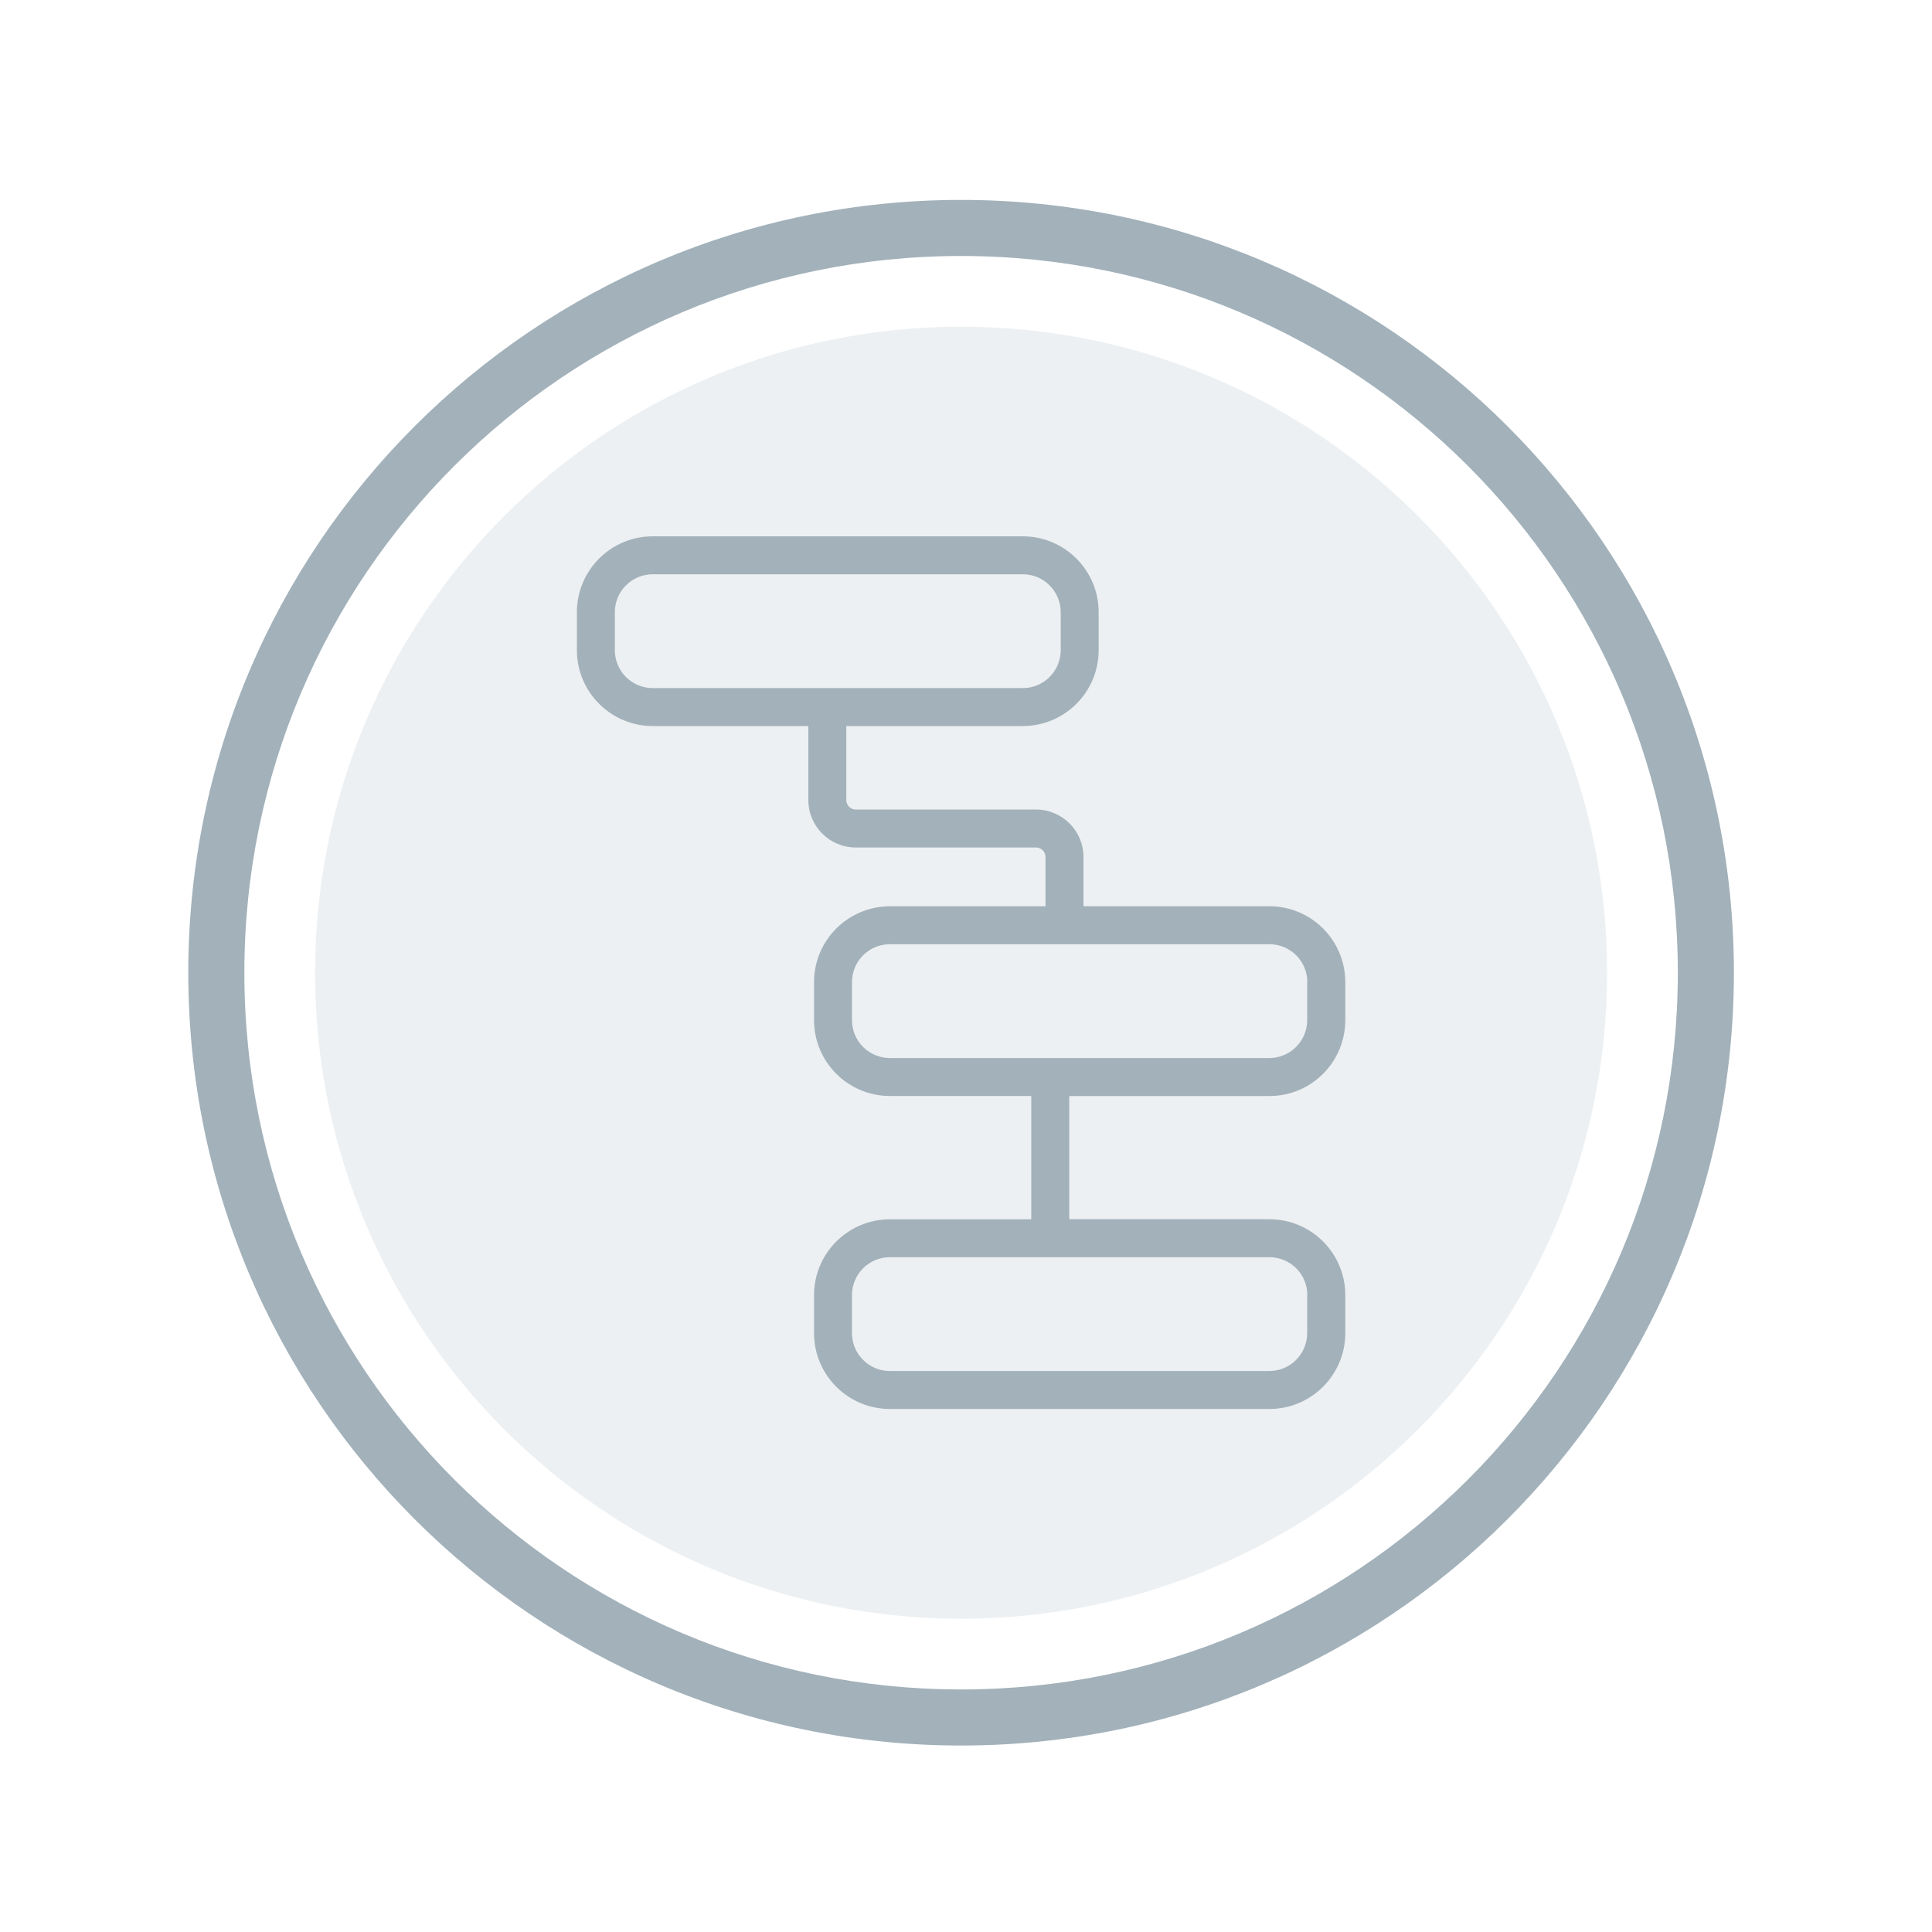
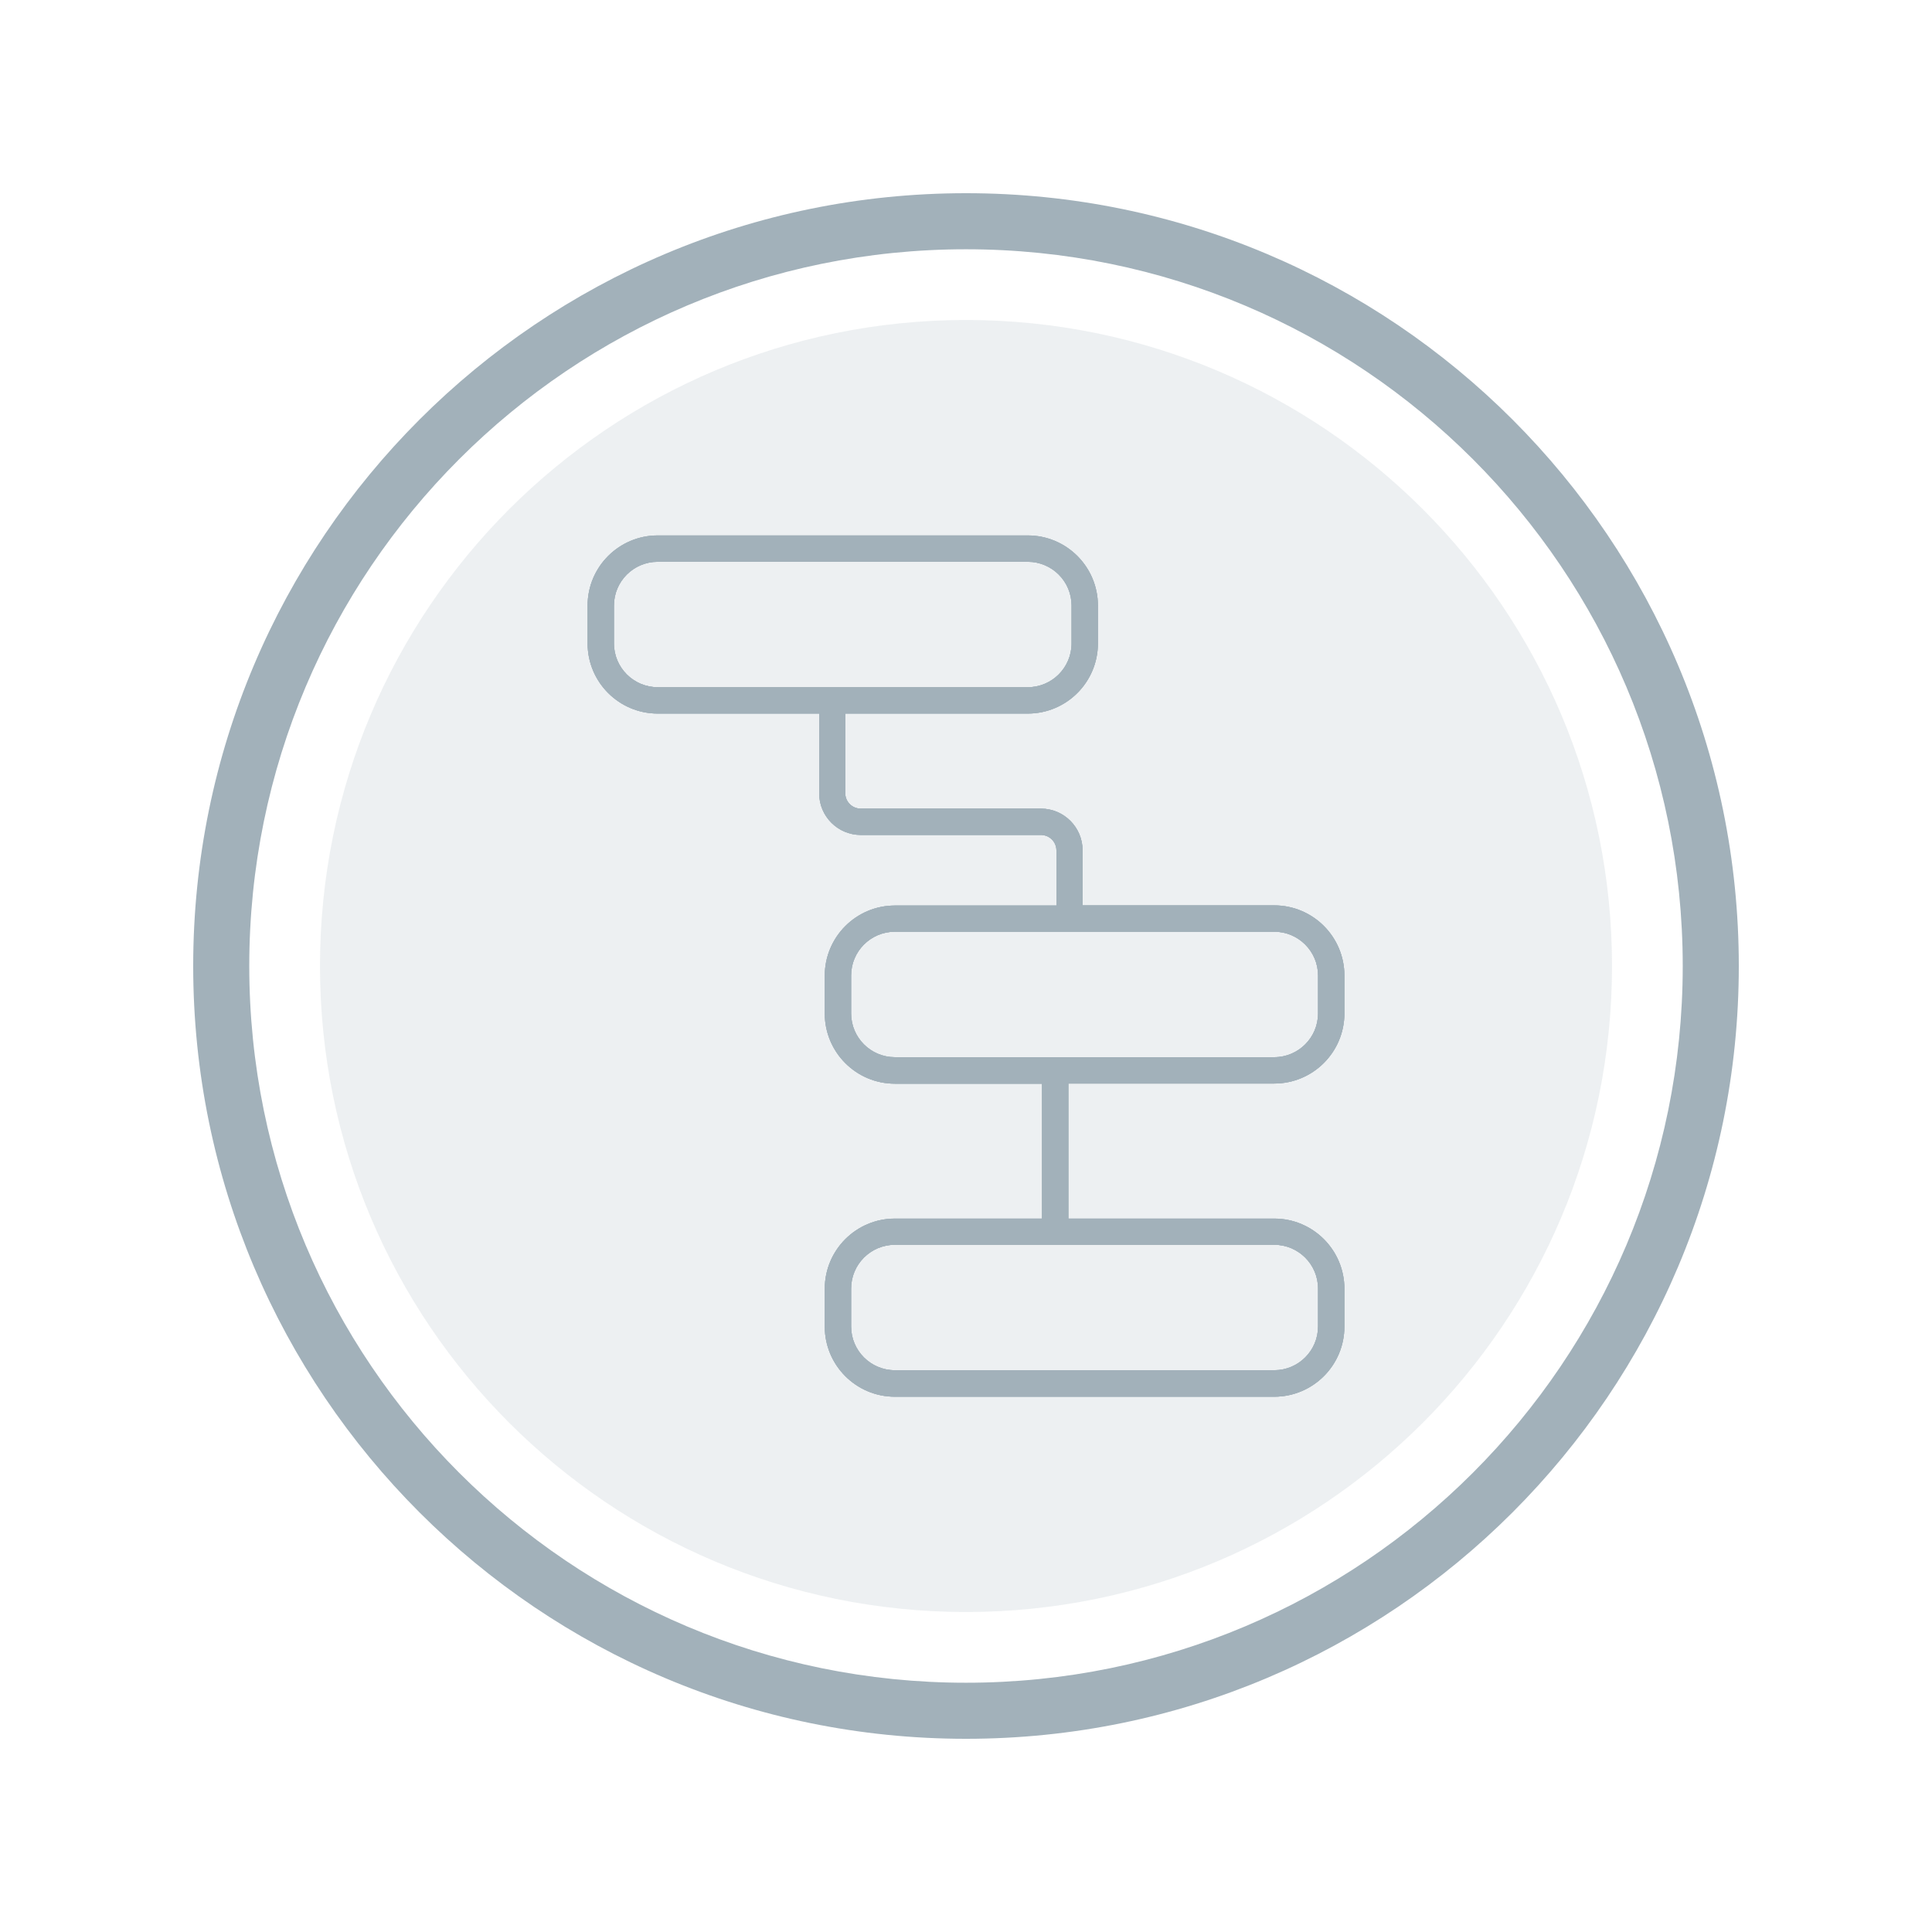
<svg xmlns="http://www.w3.org/2000/svg" id="Layer_1" data-name="Layer 1" viewBox="0 0 500 500">
  <defs>
-     <style>
-       .cls-1, .cls-2 {
-         fill: #a2b1ba;
-       }
- 
-       .cls-1 {
-         opacity: 0.19;
-       }
-     </style>
+     <style>.cls-1,.cls-2{fill:#a2b1ba;}.cls-1{opacity:0.19;}</style>
  </defs>
-   <g>
-     <g>
-       <circle class="cls-1" cx="248.73" cy="251.74" r="167.19" />
-       <path class="cls-2" d="M248.73,51.74c-110.46,0-200,89.54-200,200s89.54,200,200,200,200-89.54,200-200S359.19,51.74,248.73,51.74Zm0,385.49c-102.45,0-185.49-83.05-185.49-185.49A185.48,185.48,0,0,1,248.73,66.25c102.44,0,185.49,83,185.49,185.49S351.17,437.23,248.73,437.23Z" />
-     </g>
-     <path class="cls-2" d="M149.3,168.26a19.64,19.64,0,0,0,19.64,19.64H209.2v19.15a12.28,12.28,0,0,0,12.28,12.28h46.64a2.46,2.46,0,0,1,2.46,2.46v12.76H230.31a19.64,19.64,0,0,0-19.64,19.64V264a19.64,19.64,0,0,0,19.64,19.64h36.58v31.92H230.31a19.64,19.64,0,0,0-19.64,19.64V345a19.64,19.64,0,0,0,19.64,19.64h98.21A19.64,19.64,0,0,0,348.16,345v-9.82a19.64,19.64,0,0,0-19.64-19.64h-51.8V283.65h51.8A19.64,19.64,0,0,0,348.16,264v-9.82a19.64,19.64,0,0,0-19.64-19.64H280.4V221.79a12.28,12.28,0,0,0-12.28-12.28H221.48a2.46,2.46,0,0,1-2.46-2.46V187.9h45.67a19.64,19.64,0,0,0,19.64-19.64v-9.82a19.65,19.65,0,0,0-19.64-19.64H168.94a19.64,19.64,0,0,0-19.64,19.64Zm189,167V345a9.82,9.82,0,0,1-9.82,9.82H230.31a9.82,9.82,0,0,1-9.82-9.82v-9.82a9.82,9.82,0,0,1,9.82-9.82h98.21A9.82,9.82,0,0,1,338.34,335.21Zm0-81V264a9.82,9.82,0,0,1-9.82,9.82H230.31a9.82,9.82,0,0,1-9.82-9.82v-9.82a9.82,9.82,0,0,1,9.82-9.82h98.21A9.82,9.82,0,0,1,338.34,254.19ZM159.12,158.44a9.82,9.82,0,0,1,9.82-9.82h95.75a9.82,9.82,0,0,1,9.82,9.82v9.82a9.82,9.82,0,0,1-9.82,9.82H168.94a9.81,9.81,0,0,1-9.82-9.82Z" />
-   </g>
+   <circle class="cls-1" cx="250" cy="250" r="167.19" />
+   <path class="cls-2" d="M250,50C139.54,50,50,139.54,50,250s89.54,200,200,200,200-89.53,200-200S360.47,50,250,50Zm0,385.49C147.55,435.49,64.51,352.44,64.51,250A185.48,185.48,0,0,1,250,64.51c102.44,0,185.49,83,185.49,185.49S352.44,435.49,250,435.49Z" />
+   <path class="cls-2" d="M329.79,280.42a18.16,18.16,0,0,0,18.14-18.14v-9.82a18.17,18.17,0,0,0-18.14-18.15H280.17V220.05a10.79,10.79,0,0,0-10.77-10.78H222.75a4,4,0,0,1-4-4V184.67H266a18.16,18.16,0,0,0,18.14-18.14v-9.82A18.16,18.16,0,0,0,266,138.57H170.21a18.16,18.16,0,0,0-18.14,18.14v9.82a18.16,18.16,0,0,0,18.14,18.14H212v20.65a10.79,10.79,0,0,0,10.78,10.77H269.4a4,4,0,0,1,4,4v14.26H231.59a18.16,18.16,0,0,0-18.14,18.15v9.82a18.16,18.16,0,0,0,18.14,18.14h38.08v34.91H231.59a18.16,18.16,0,0,0-18.14,18.14v9.82a18.15,18.15,0,0,0,18.14,18.14h98.2a18.16,18.16,0,0,0,18.14-18.14v-9.82a18.16,18.16,0,0,0-18.14-18.14h-53.3V280.42ZM170.21,177.85a11.34,11.34,0,0,1-11.32-11.32v-9.82a11.33,11.33,0,0,1,11.32-11.32H266a11.33,11.33,0,0,1,11.32,11.32v9.82A11.34,11.34,0,0,1,266,177.85Zm159.58,144.3a11.34,11.34,0,0,1,11.32,11.32v9.82a11.33,11.33,0,0,1-11.32,11.32h-98.2a11.32,11.32,0,0,1-11.32-11.32v-9.82a11.33,11.33,0,0,1,11.32-11.32Zm-98.2-48.55a11.33,11.33,0,0,1-11.32-11.32v-9.82a11.33,11.33,0,0,1,11.32-11.33h98.2a11.34,11.34,0,0,1,11.32,11.33v9.82a11.34,11.34,0,0,1-11.32,11.32Z" />
+   <path class="cls-2" d="M329.79,280.42a18.16,18.16,0,0,0,18.14-18.14v-9.82a18.17,18.17,0,0,0-18.14-18.15H280.17V220.05a10.79,10.79,0,0,0-10.77-10.78H222.75a4,4,0,0,1-4-4V184.67H266a18.16,18.16,0,0,0,18.14-18.14v-9.82A18.16,18.16,0,0,0,266,138.57H170.21a18.16,18.16,0,0,0-18.14,18.14v9.82a18.16,18.16,0,0,0,18.14,18.14H212v20.65a10.79,10.79,0,0,0,10.78,10.77H269.4a4,4,0,0,1,4,4v14.26H231.59a18.16,18.16,0,0,0-18.14,18.15v9.82a18.16,18.16,0,0,0,18.14,18.14h38.08v34.91H231.59a18.16,18.16,0,0,0-18.14,18.14v9.82a18.15,18.15,0,0,0,18.14,18.14h98.2a18.16,18.16,0,0,0,18.14-18.14v-9.82a18.16,18.16,0,0,0-18.14-18.14h-53.3V280.42ZM170.21,177.85a11.34,11.34,0,0,1-11.32-11.32v-9.82a11.33,11.33,0,0,1,11.32-11.32H266a11.33,11.33,0,0,1,11.32,11.32v9.82A11.34,11.34,0,0,1,266,177.85Zm159.58,144.3a11.34,11.34,0,0,1,11.32,11.32v9.82a11.33,11.33,0,0,1-11.32,11.32h-98.2a11.32,11.32,0,0,1-11.32-11.32v-9.82a11.33,11.33,0,0,1,11.32-11.32Zm-98.2-48.55a11.33,11.33,0,0,1-11.32-11.32v-9.82a11.33,11.33,0,0,1,11.32-11.33h98.2a11.34,11.34,0,0,1,11.32,11.33v9.82a11.34,11.34,0,0,1-11.32,11.32Z" />
+   <path class="cls-2" d="M329.79,280.42a18.16,18.16,0,0,0,18.14-18.14v-9.82a18.17,18.17,0,0,0-18.14-18.15H280.17V220.05a10.79,10.79,0,0,0-10.77-10.78H222.75a4,4,0,0,1-4-4V184.67H266a18.16,18.16,0,0,0,18.14-18.14v-9.82A18.16,18.16,0,0,0,266,138.57H170.21a18.16,18.16,0,0,0-18.14,18.14v9.82a18.16,18.16,0,0,0,18.14,18.14H212v20.65a10.79,10.79,0,0,0,10.78,10.77H269.4a4,4,0,0,1,4,4v14.26H231.59a18.16,18.16,0,0,0-18.14,18.15v9.82a18.16,18.16,0,0,0,18.14,18.14h38.08v34.91H231.59a18.16,18.16,0,0,0-18.14,18.14v9.82a18.15,18.15,0,0,0,18.14,18.14h98.2a18.16,18.16,0,0,0,18.14-18.14v-9.82a18.16,18.16,0,0,0-18.14-18.14h-53.3V280.42ZM170.21,177.85a11.34,11.34,0,0,1-11.32-11.32v-9.82a11.33,11.33,0,0,1,11.32-11.32H266a11.33,11.33,0,0,1,11.32,11.32v9.82A11.34,11.34,0,0,1,266,177.85Zm159.58,144.3a11.34,11.34,0,0,1,11.32,11.32v9.82a11.33,11.33,0,0,1-11.32,11.32h-98.2a11.32,11.32,0,0,1-11.32-11.32v-9.82a11.33,11.33,0,0,1,11.32-11.32Zm-98.2-48.55a11.33,11.33,0,0,1-11.32-11.32v-9.82a11.33,11.33,0,0,1,11.32-11.33h98.2a11.34,11.34,0,0,1,11.32,11.33v9.82a11.34,11.34,0,0,1-11.32,11.32Z" />
</svg>
